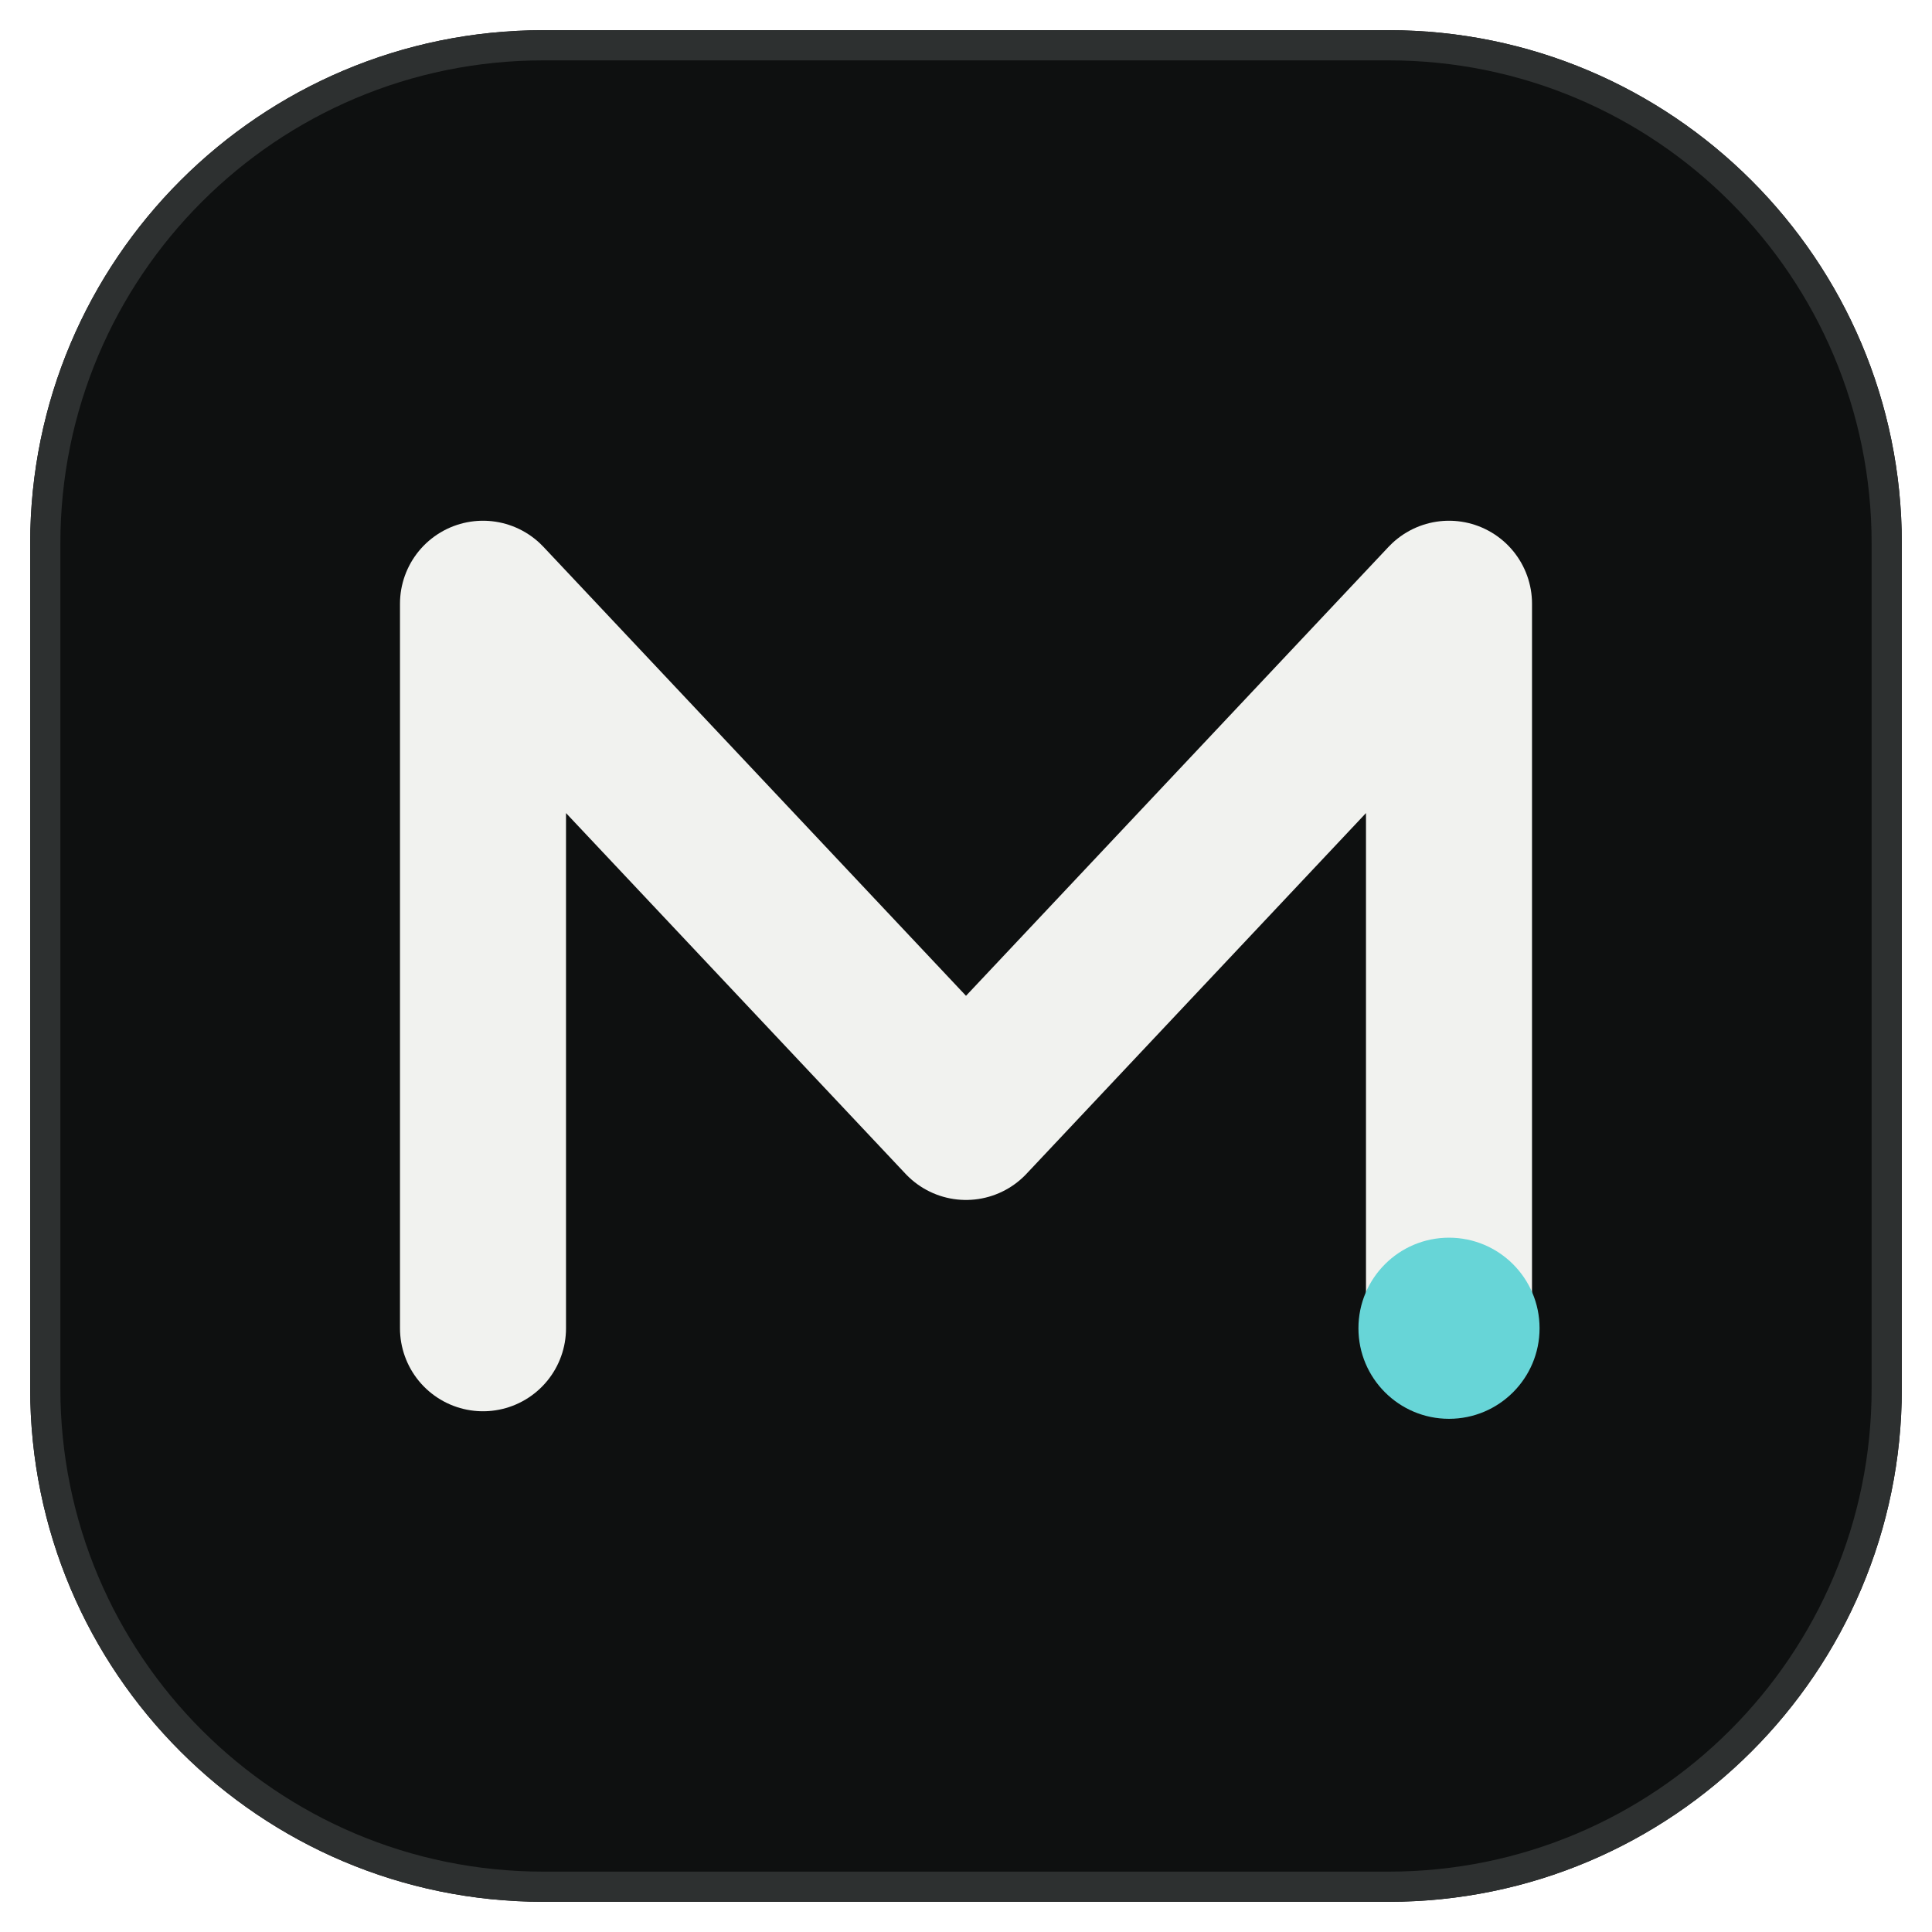
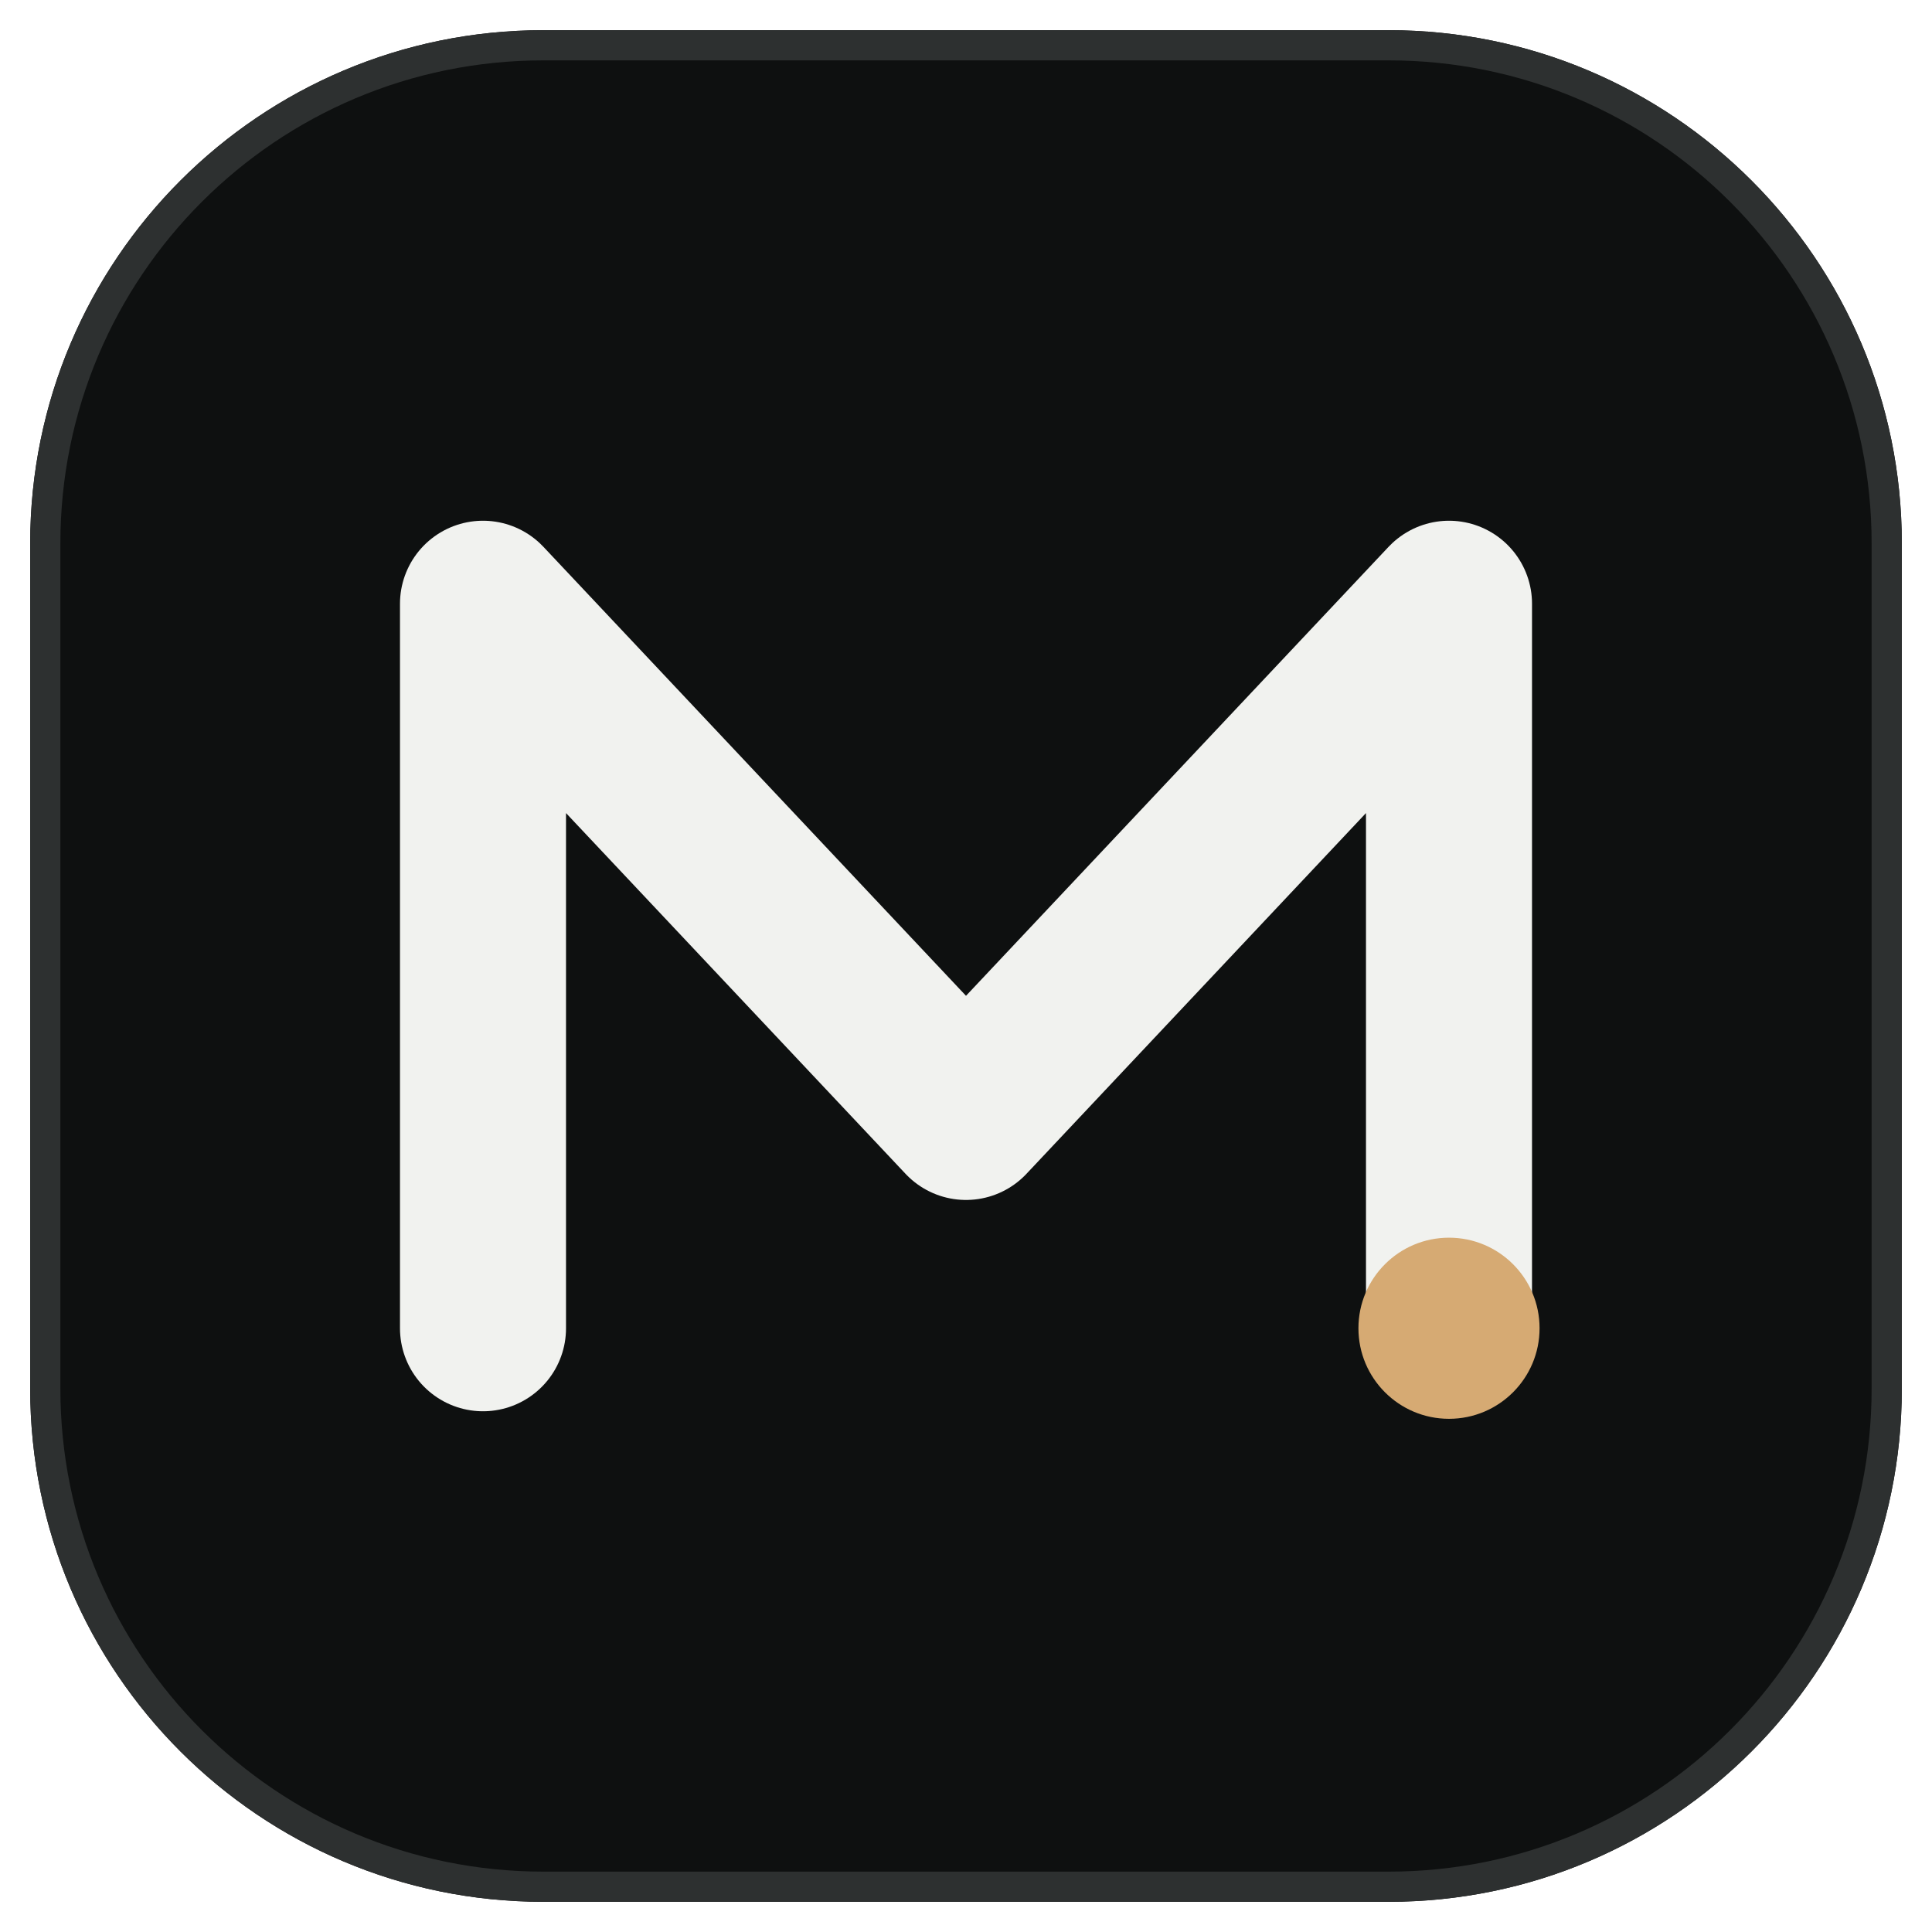
<svg xmlns="http://www.w3.org/2000/svg" viewBox="0 0 64 64" role="img" aria-label="TyloQuant MFQ">
  <rect x="1" y="1" width="62" height="62" rx="17" fill="#0E1010" />
  <rect x="1.5" y="1.5" width="61" height="61" rx="16.5" fill="none" stroke="#2D3030" />
  <path d="M16 44V20L32 37 48 20V44" fill="none" stroke="#F1F2EF" stroke-width="5.5" stroke-linecap="round" stroke-linejoin="round" />
-   <circle cx="48" cy="44" r="3" fill="#67D5D7" />
+   <circle cx="48" cy="44" r="3" fill="#D6AA73" />
</svg>
